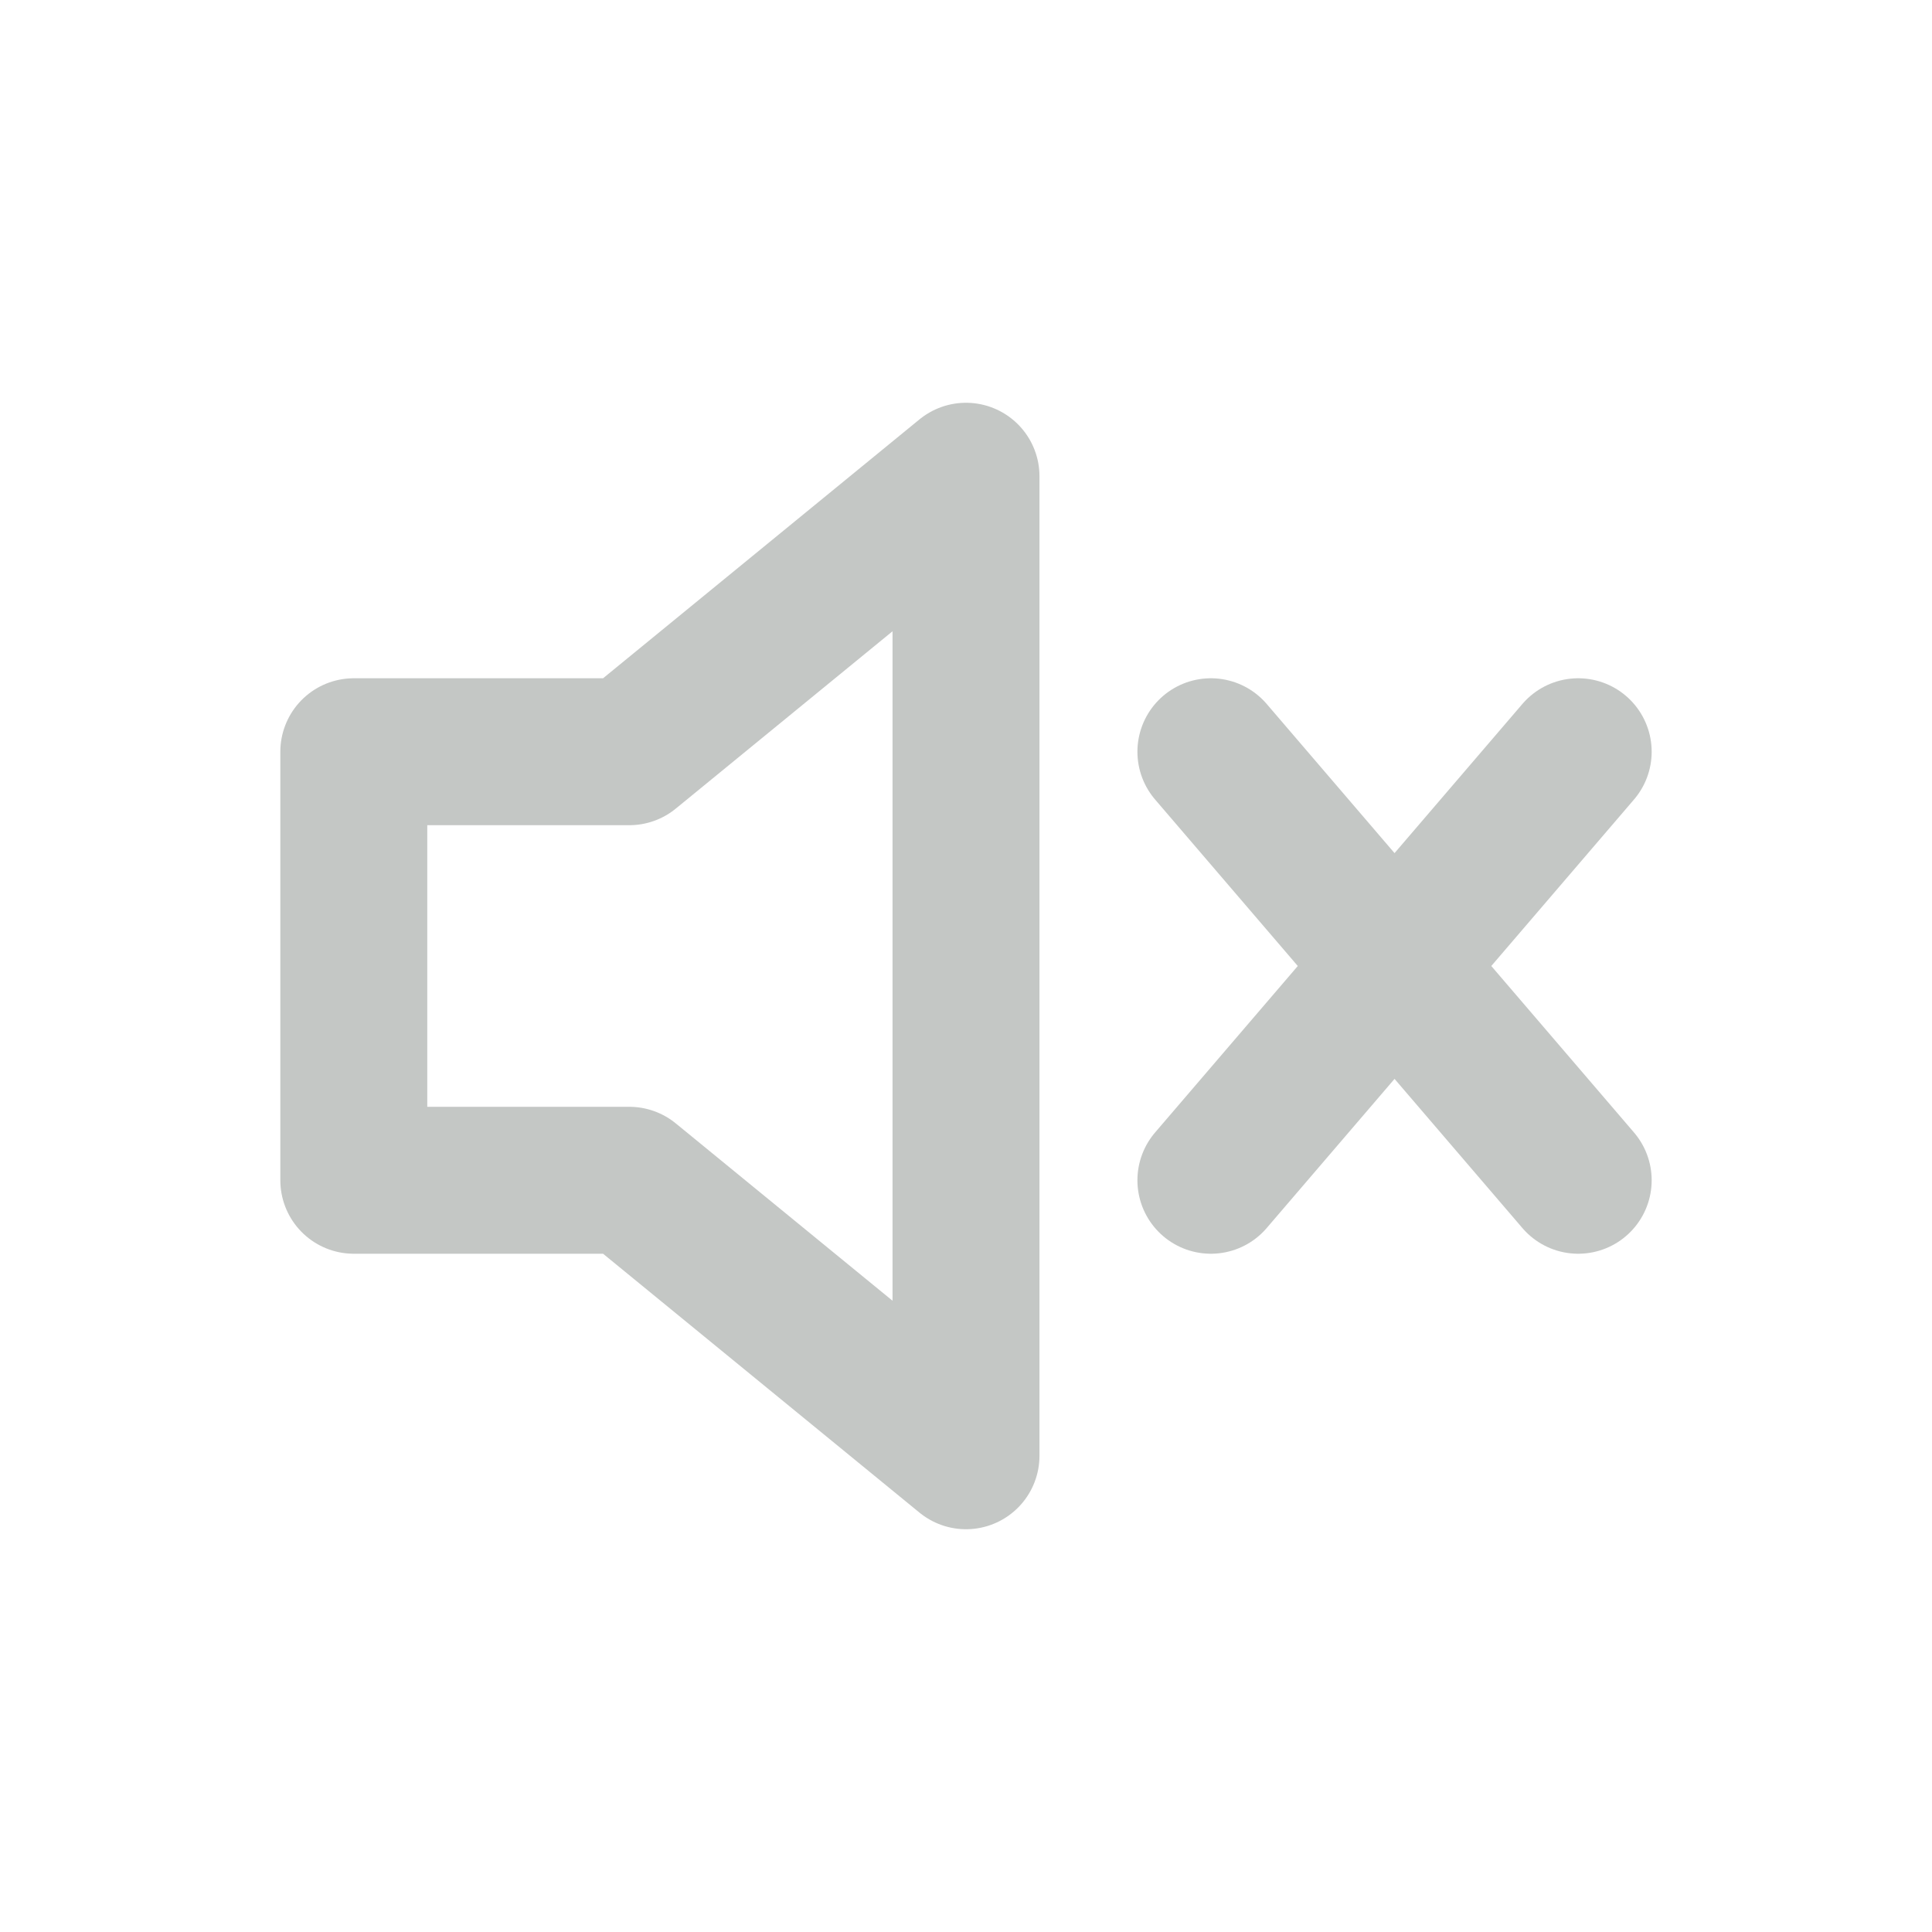
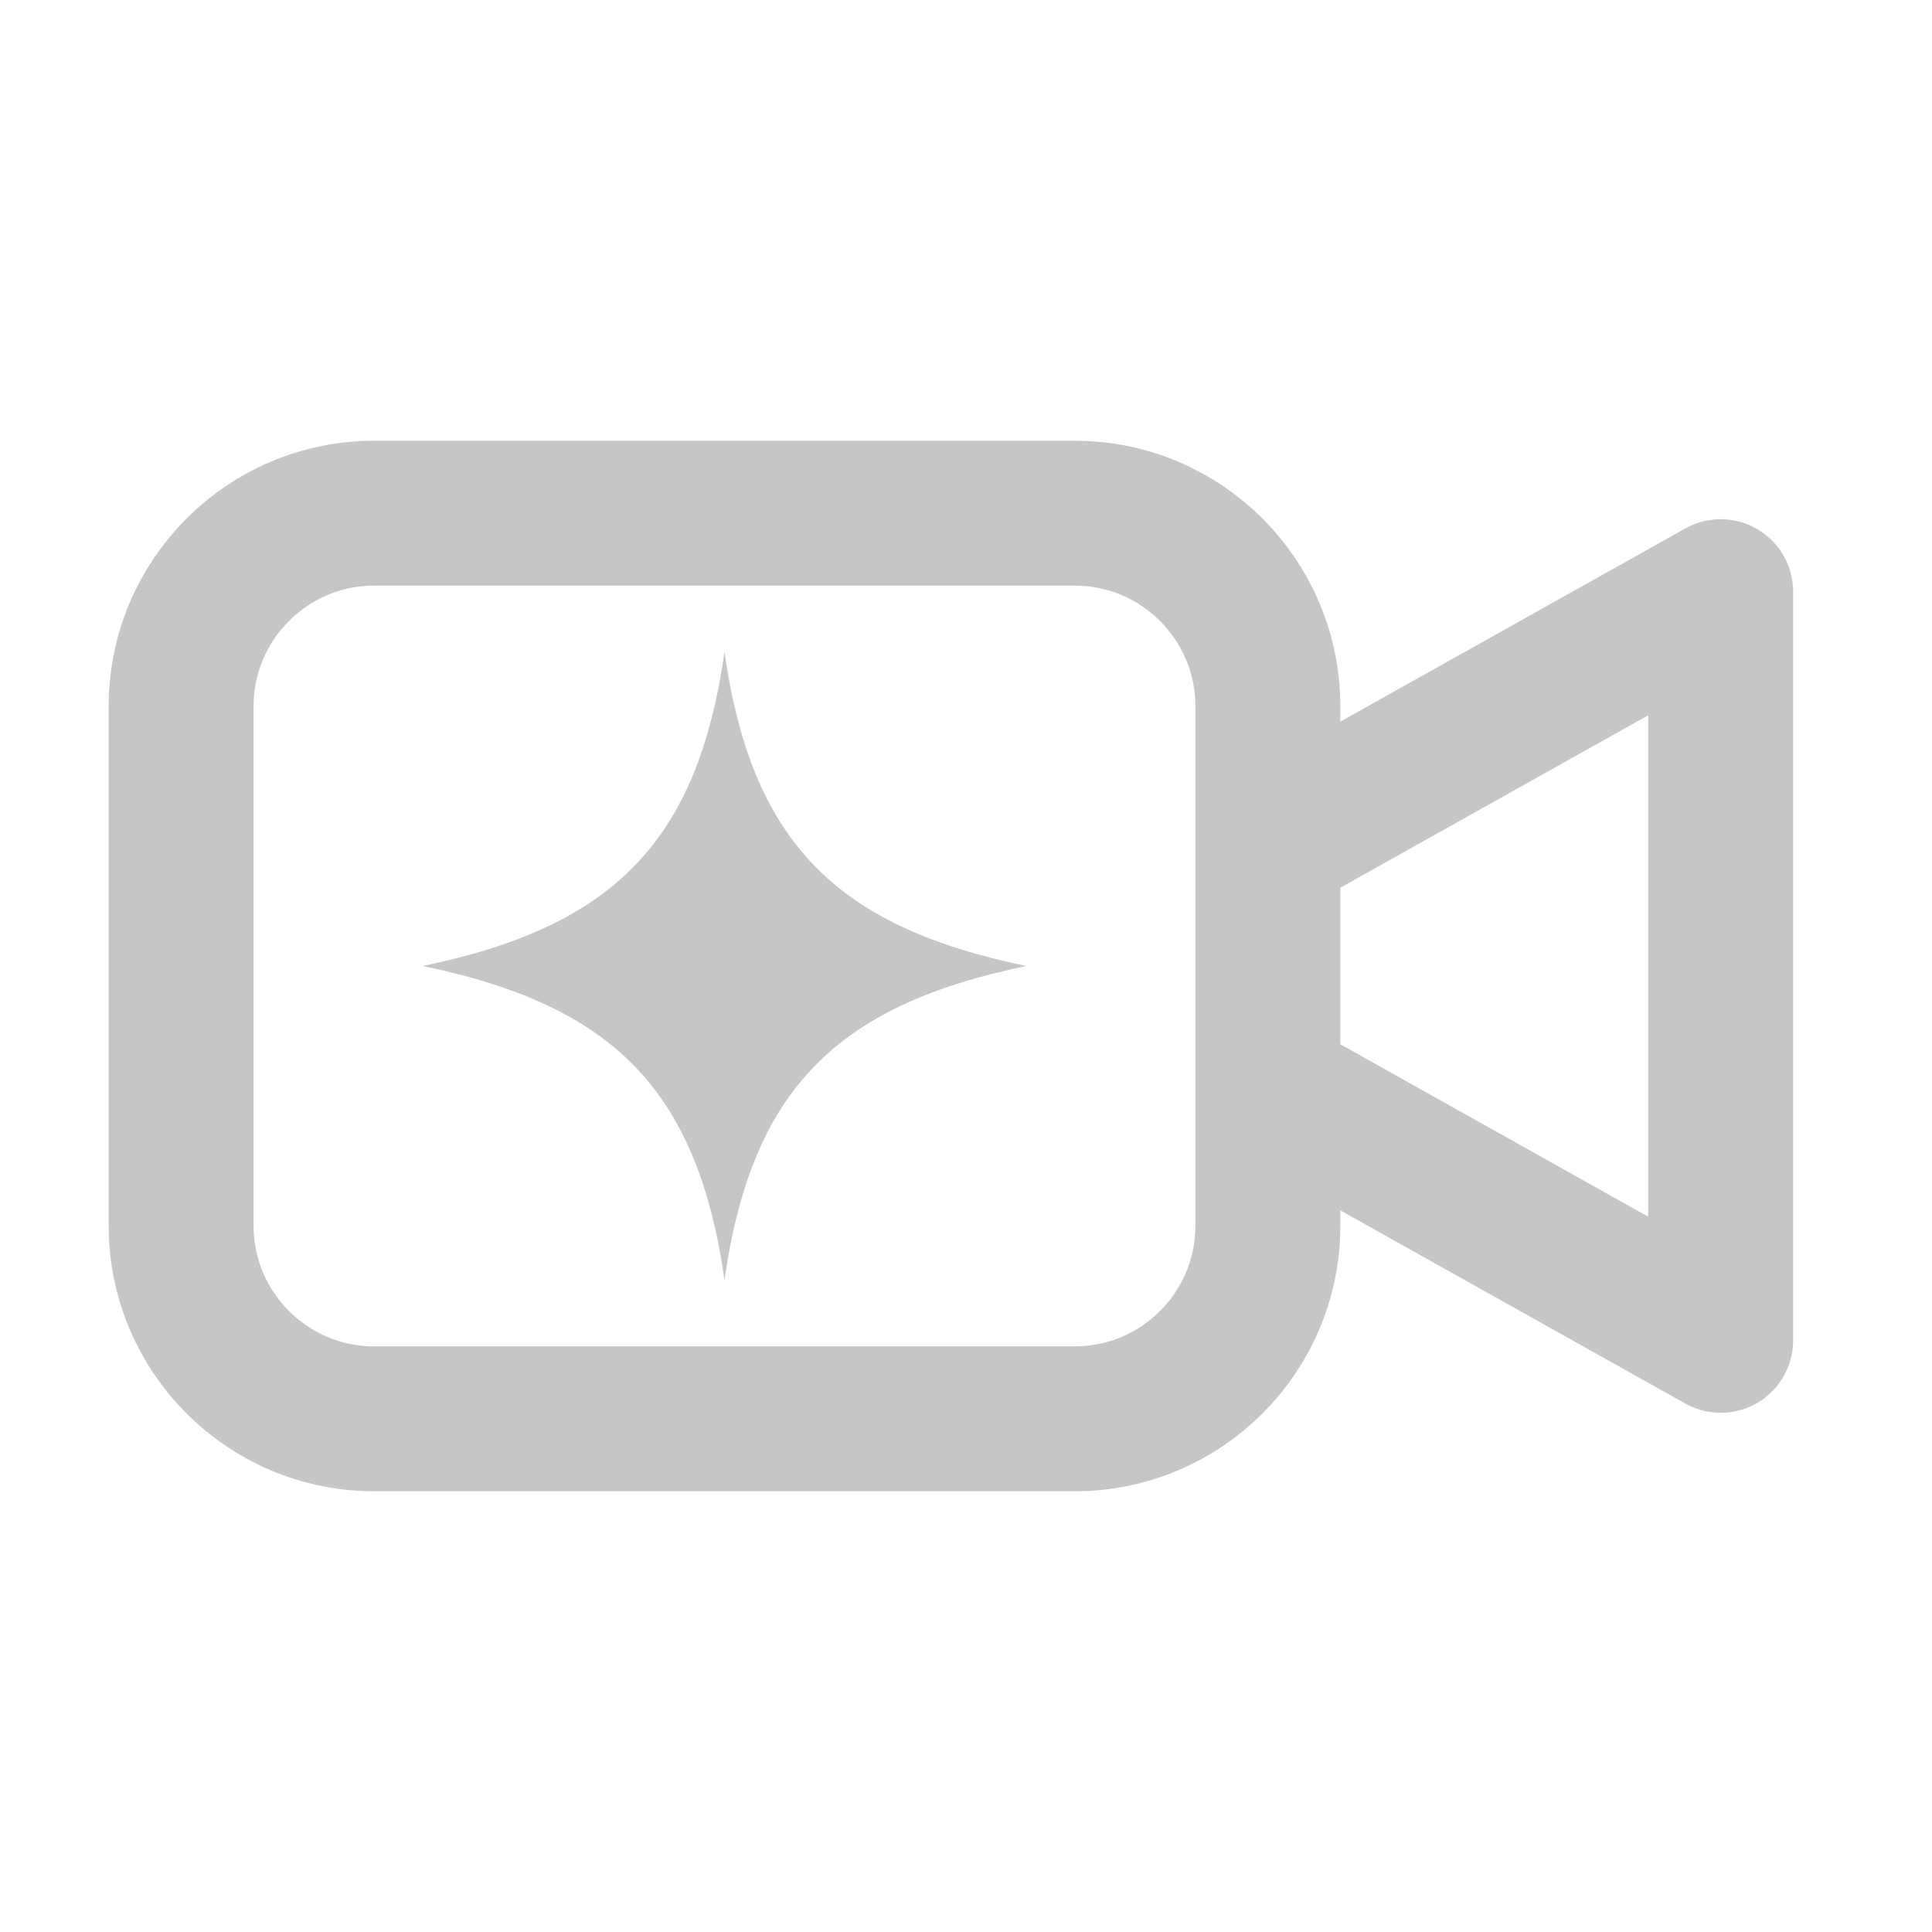
<svg xmlns="http://www.w3.org/2000/svg" viewBox="0 0 32 32">
-   <g transform="translate(16 16) scale(1.3) translate(-16 -16)">
-     <g transform="translate(16 16) scale(0.78) translate(-16 -16)">
-       <path d="M6 12.5h4.5L16 8v16l-5.5-4.5H6z" fill="none" stroke="#c4c7c5" stroke-width="2.4" stroke-linejoin="round" />
-       <path d="M20 12.5l6 7M26 12.5l-6 7" fill="none" stroke="#c4c7c5" stroke-width="2.4" stroke-linecap="round" />
-     </g>
-   </g>
+   <rect x="3" y="8.5" width="18" height="15" rx="3.2" fill="none" stroke="#c4c7c5" stroke-width="2.4" />
+   <path d="M21 14l7.5-4.2v12.4L21 18" fill="none" stroke="#c4c7c5" stroke-width="2.4" stroke-linejoin="round" />
+   <path d="M12 10.8c.45 3.15 1.85 4.55 5 5.2-3.15.65-4.55 2.05-5 5.2-.45-3.15-1.85-4.55-5-5.2 3.15-.65 4.55-2.05 5-5.2z" fill="#c4c7c5" />
</svg>
